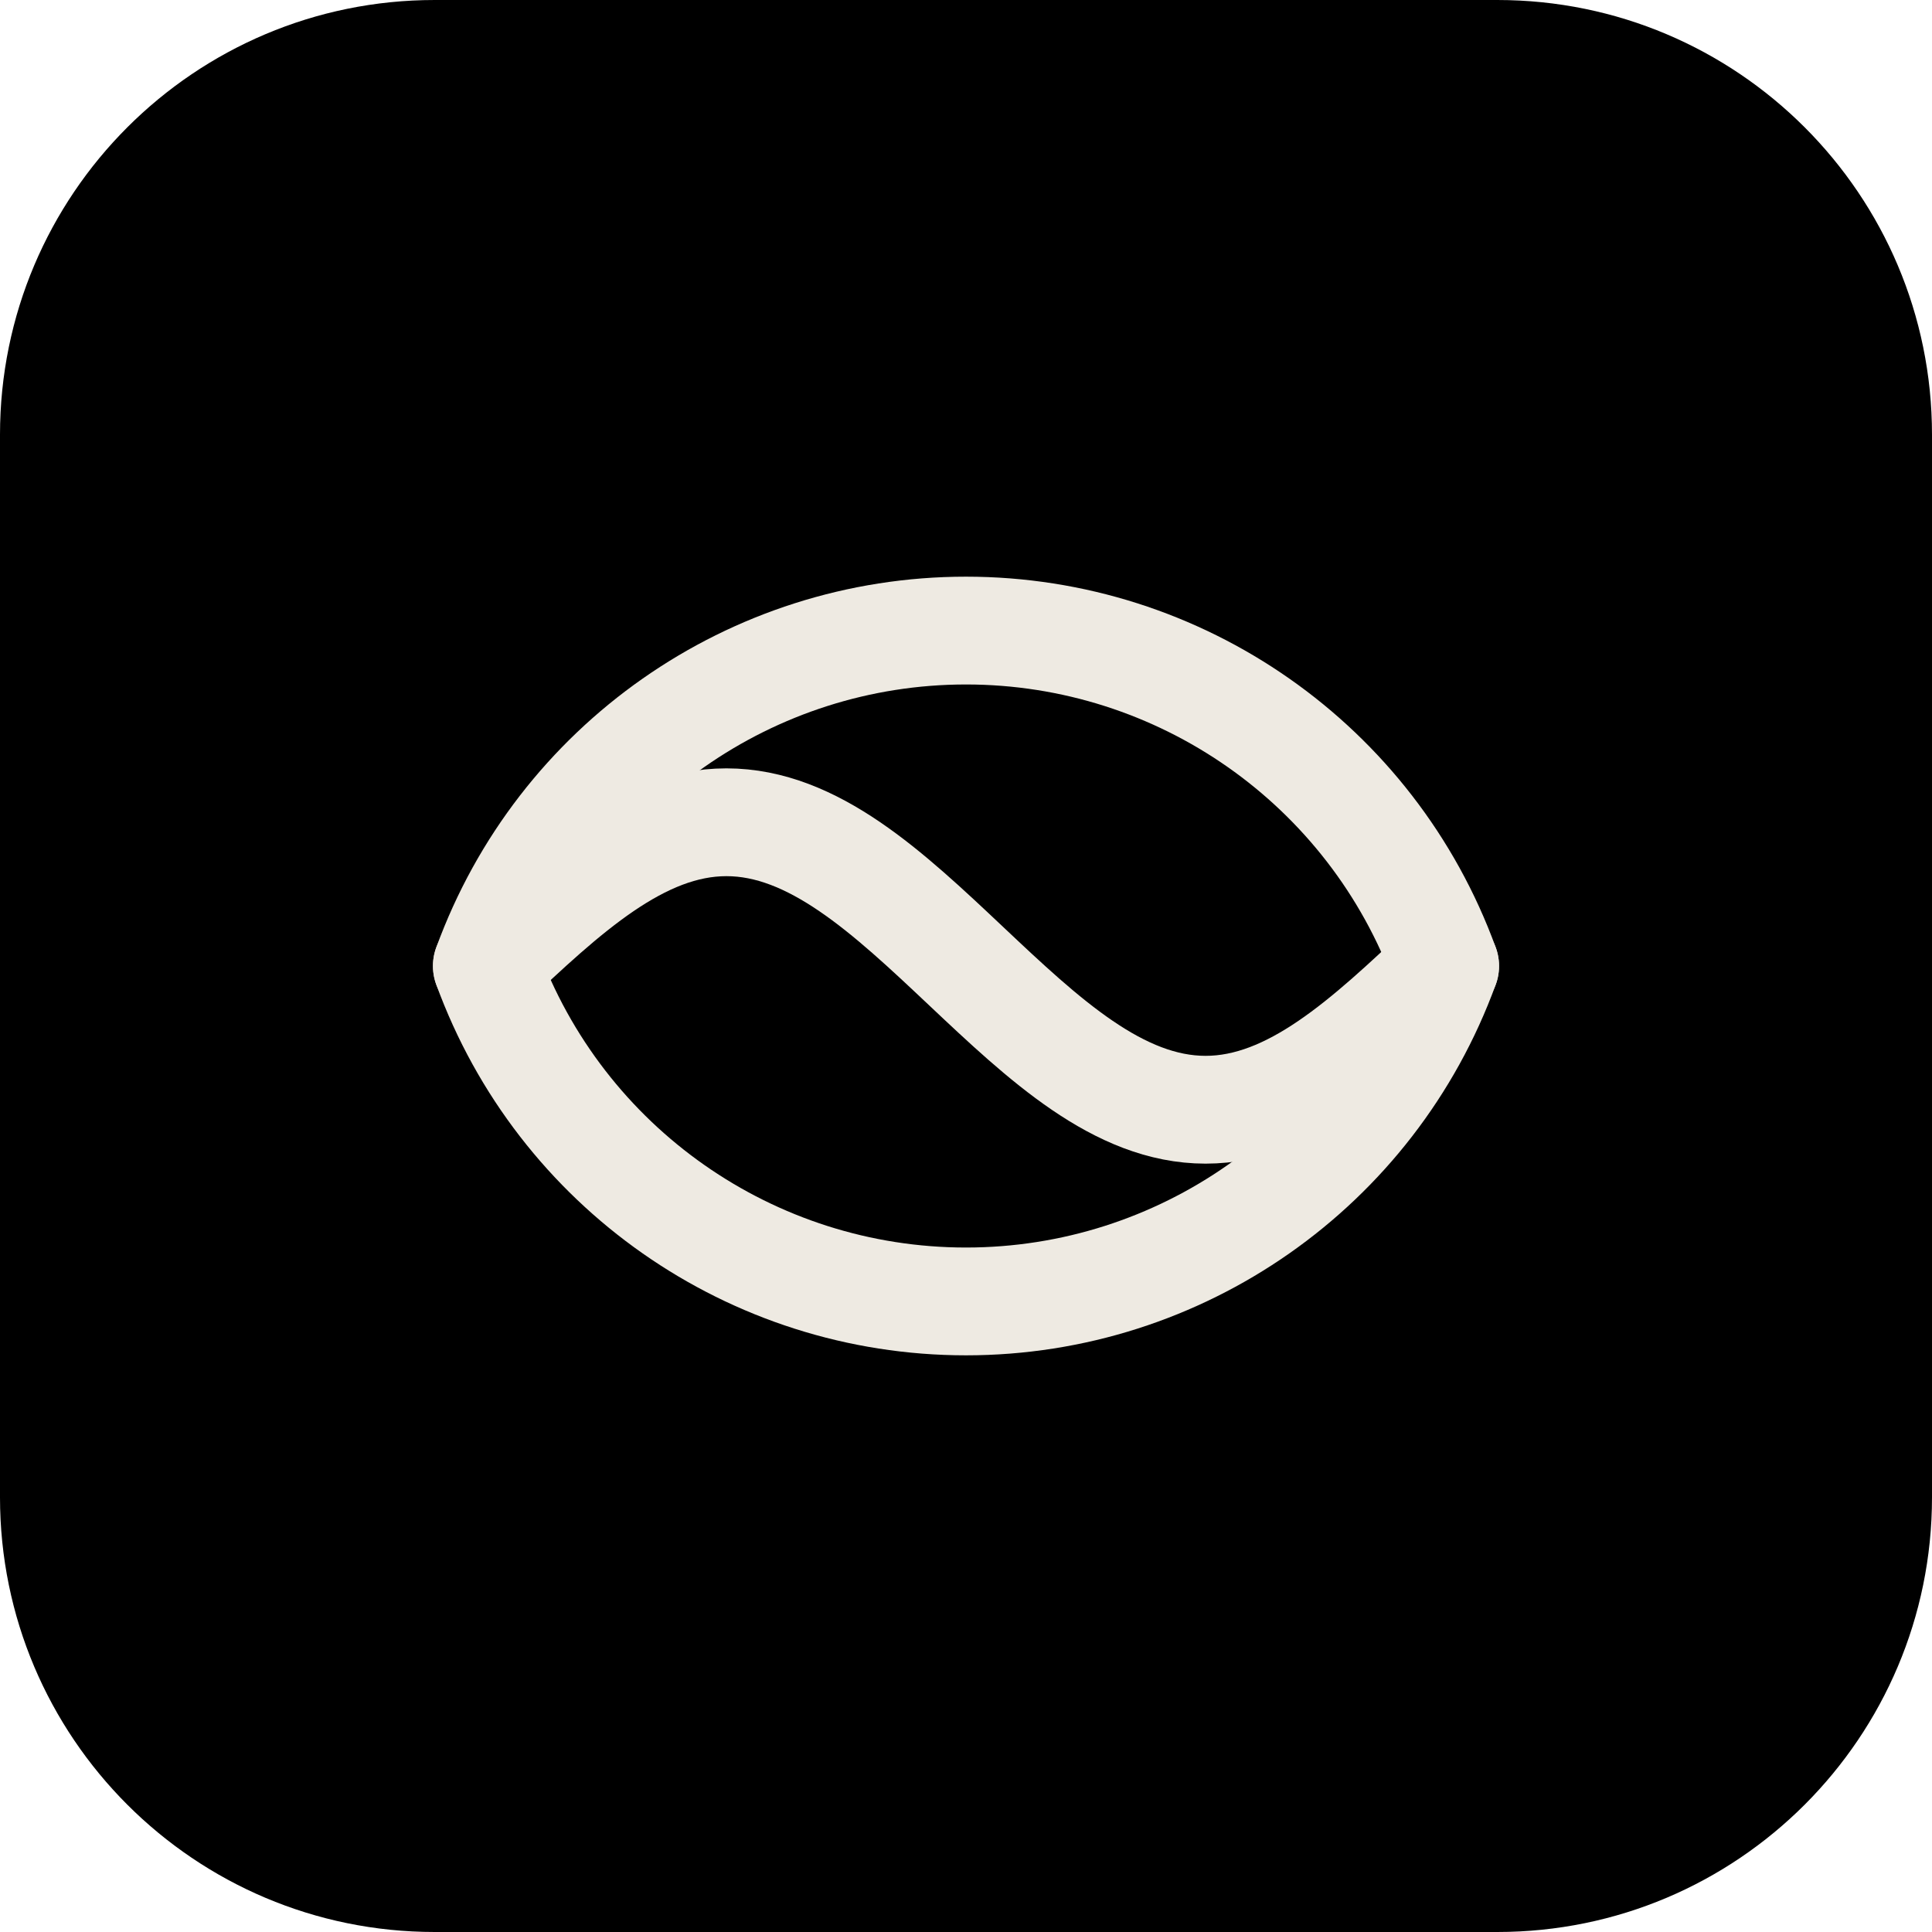
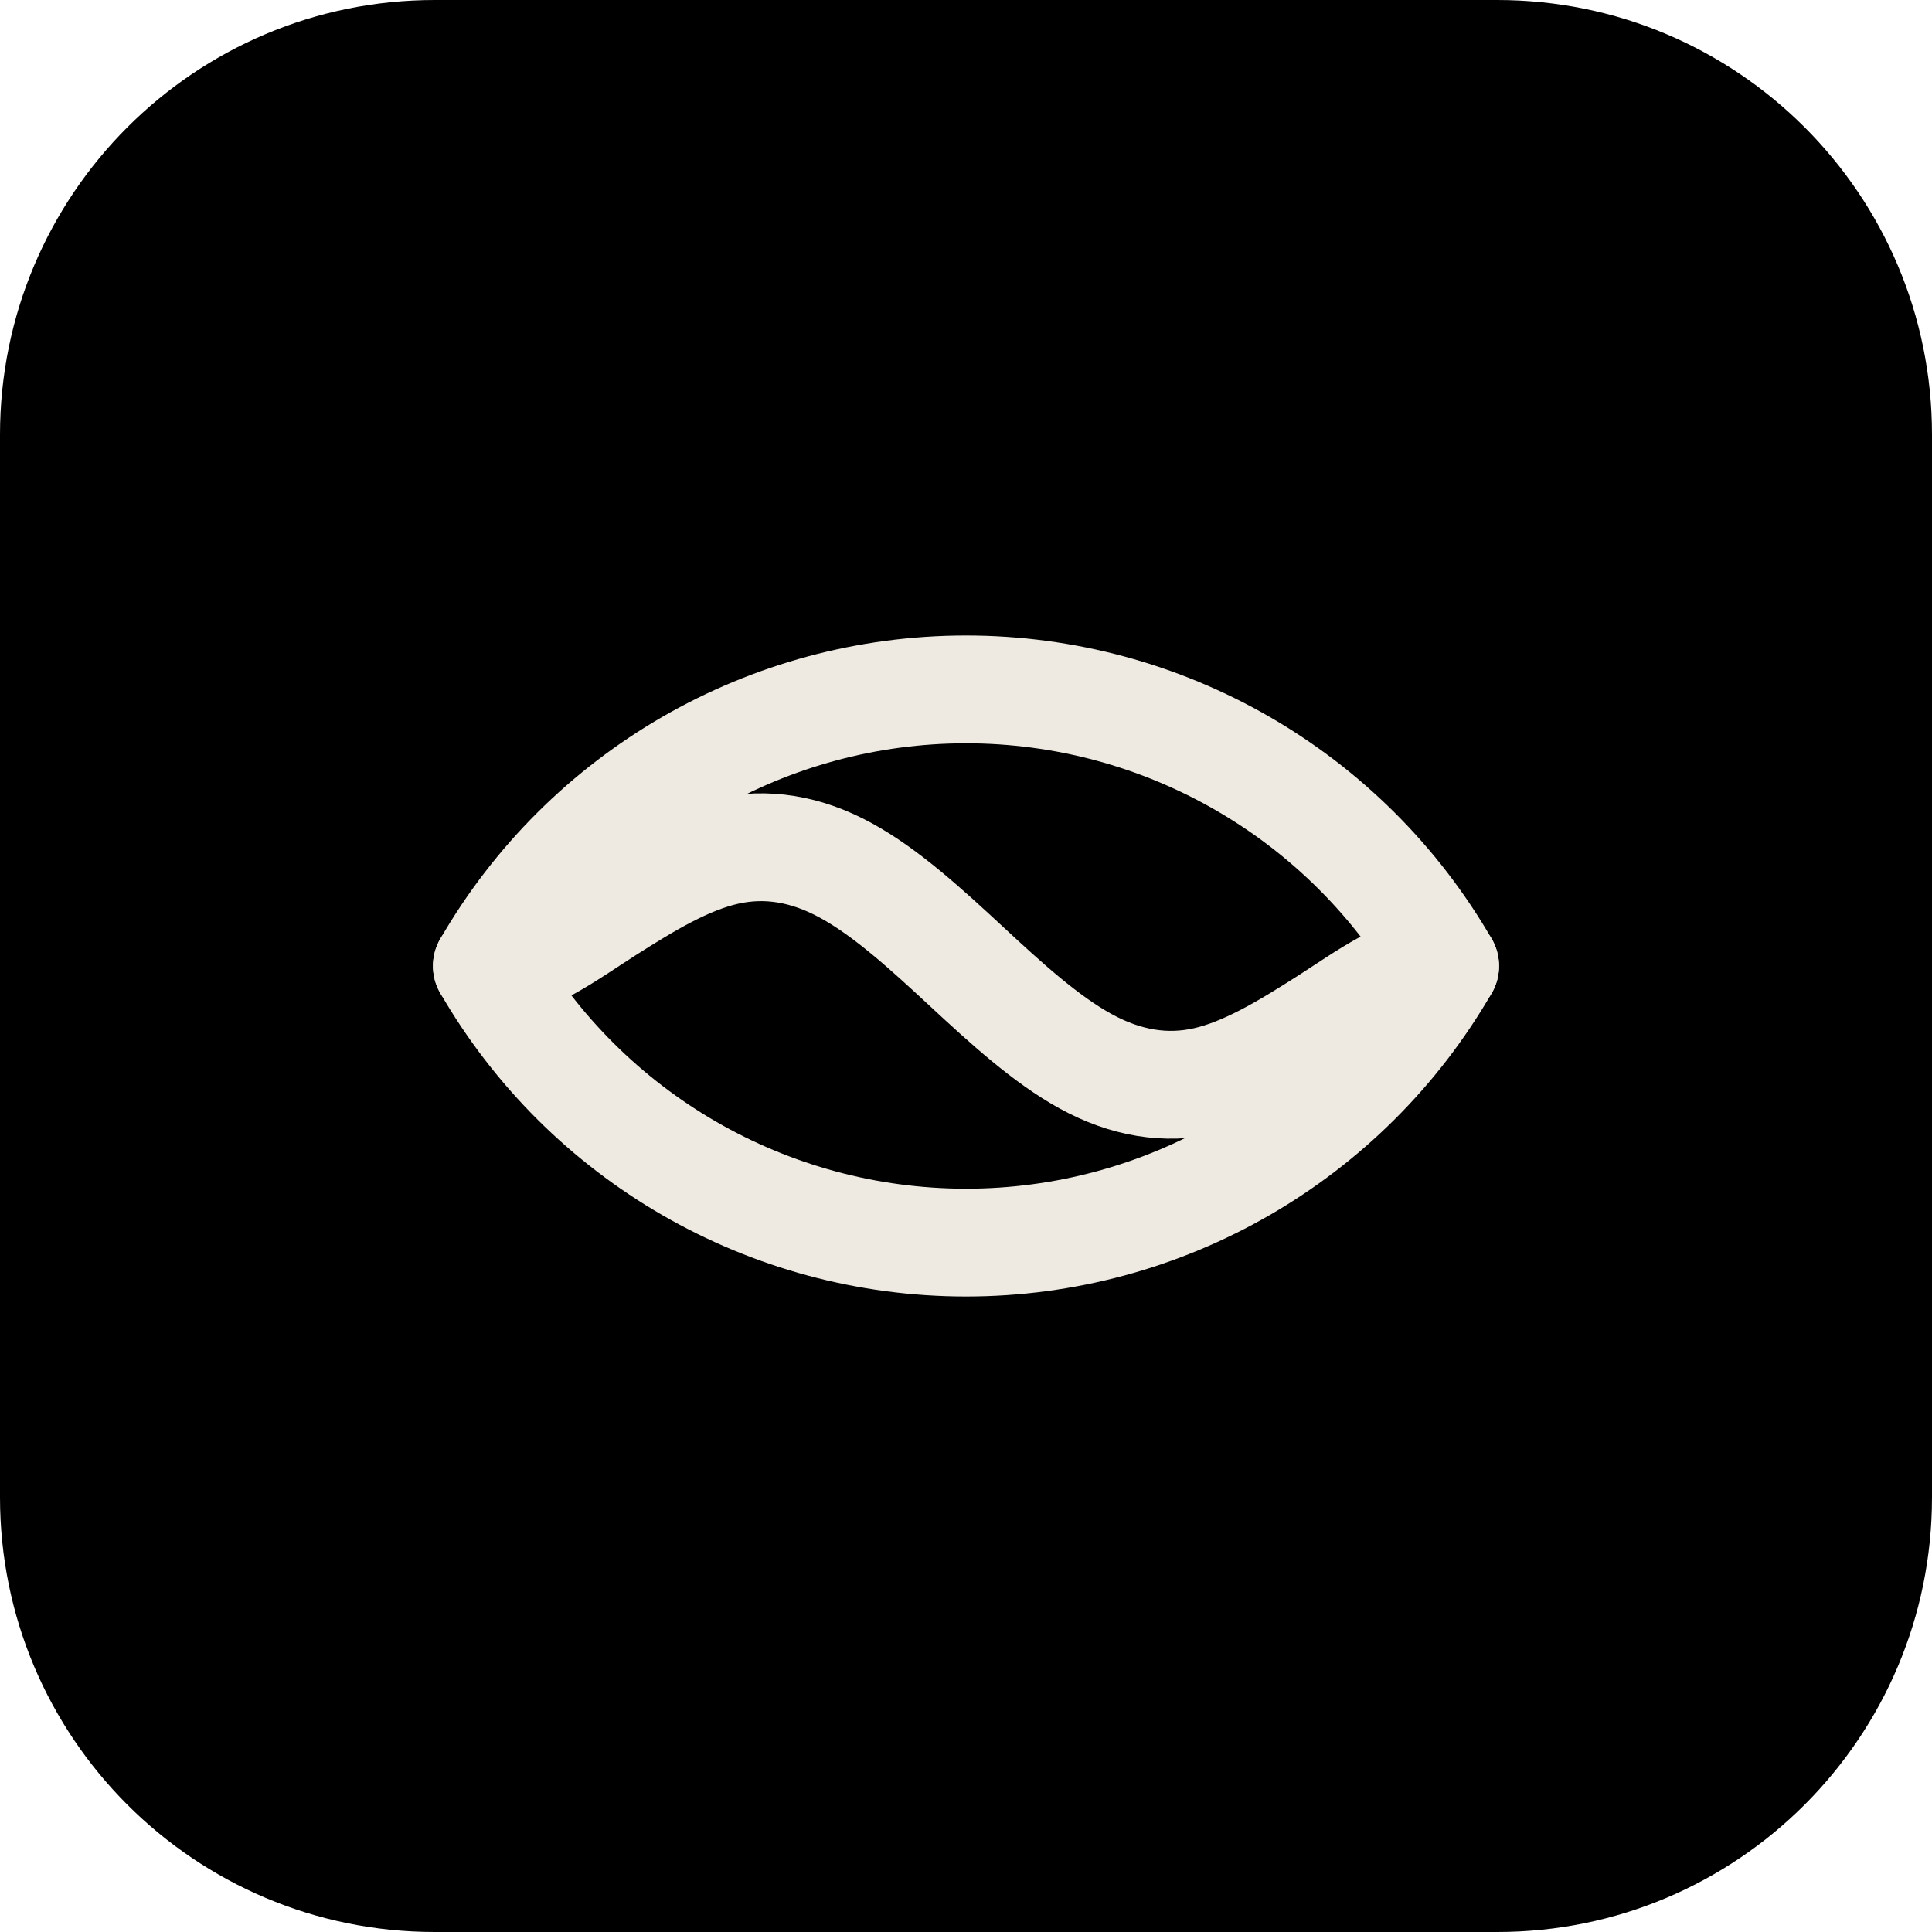
<svg xmlns="http://www.w3.org/2000/svg" viewBox="0 0 100 100">
  <rect width="100" height="100" rx="22.5" fill="#000" />
  <g transform="translate(19 19) scale(.62)" fill="none" stroke="#EEEAE2" stroke-width="9" stroke-linecap="round" stroke-linejoin="round">
-     <path d="M10 50A42.57 42.57 0 0 1 90 50A42.57 42.57 0 0 1 10 50Z" />
-     <path d="M10 50C16.49 43.88 22.74 38 30 38C37.26 38 43.51 43.88 50 50C56.49 56.12 62.74 62 70 62C77.26 62 83.51 56.12 90 50" />
+     <path d="M10 50A46.19 46.19 0 0 1 90 50A46.19 46.19 0 0 1 10 50Z" />
+     <path d="M10 50 C13.33 50 16.67 47.43 20 45.31 C23.33 43.19 26.67 41.16 30 40.41 C33.33 39.66 36.67 40.21 40 42.04 C43.33 43.86 46.67 46.91 50 50 C53.33 53.09 56.67 56.14 60 57.96 C63.33 59.79 66.67 60.34 70 59.59 C73.33 58.84 76.67 56.81 80 54.69 C83.33 52.57 86.67 50 90 50" />
  </g>
</svg>
